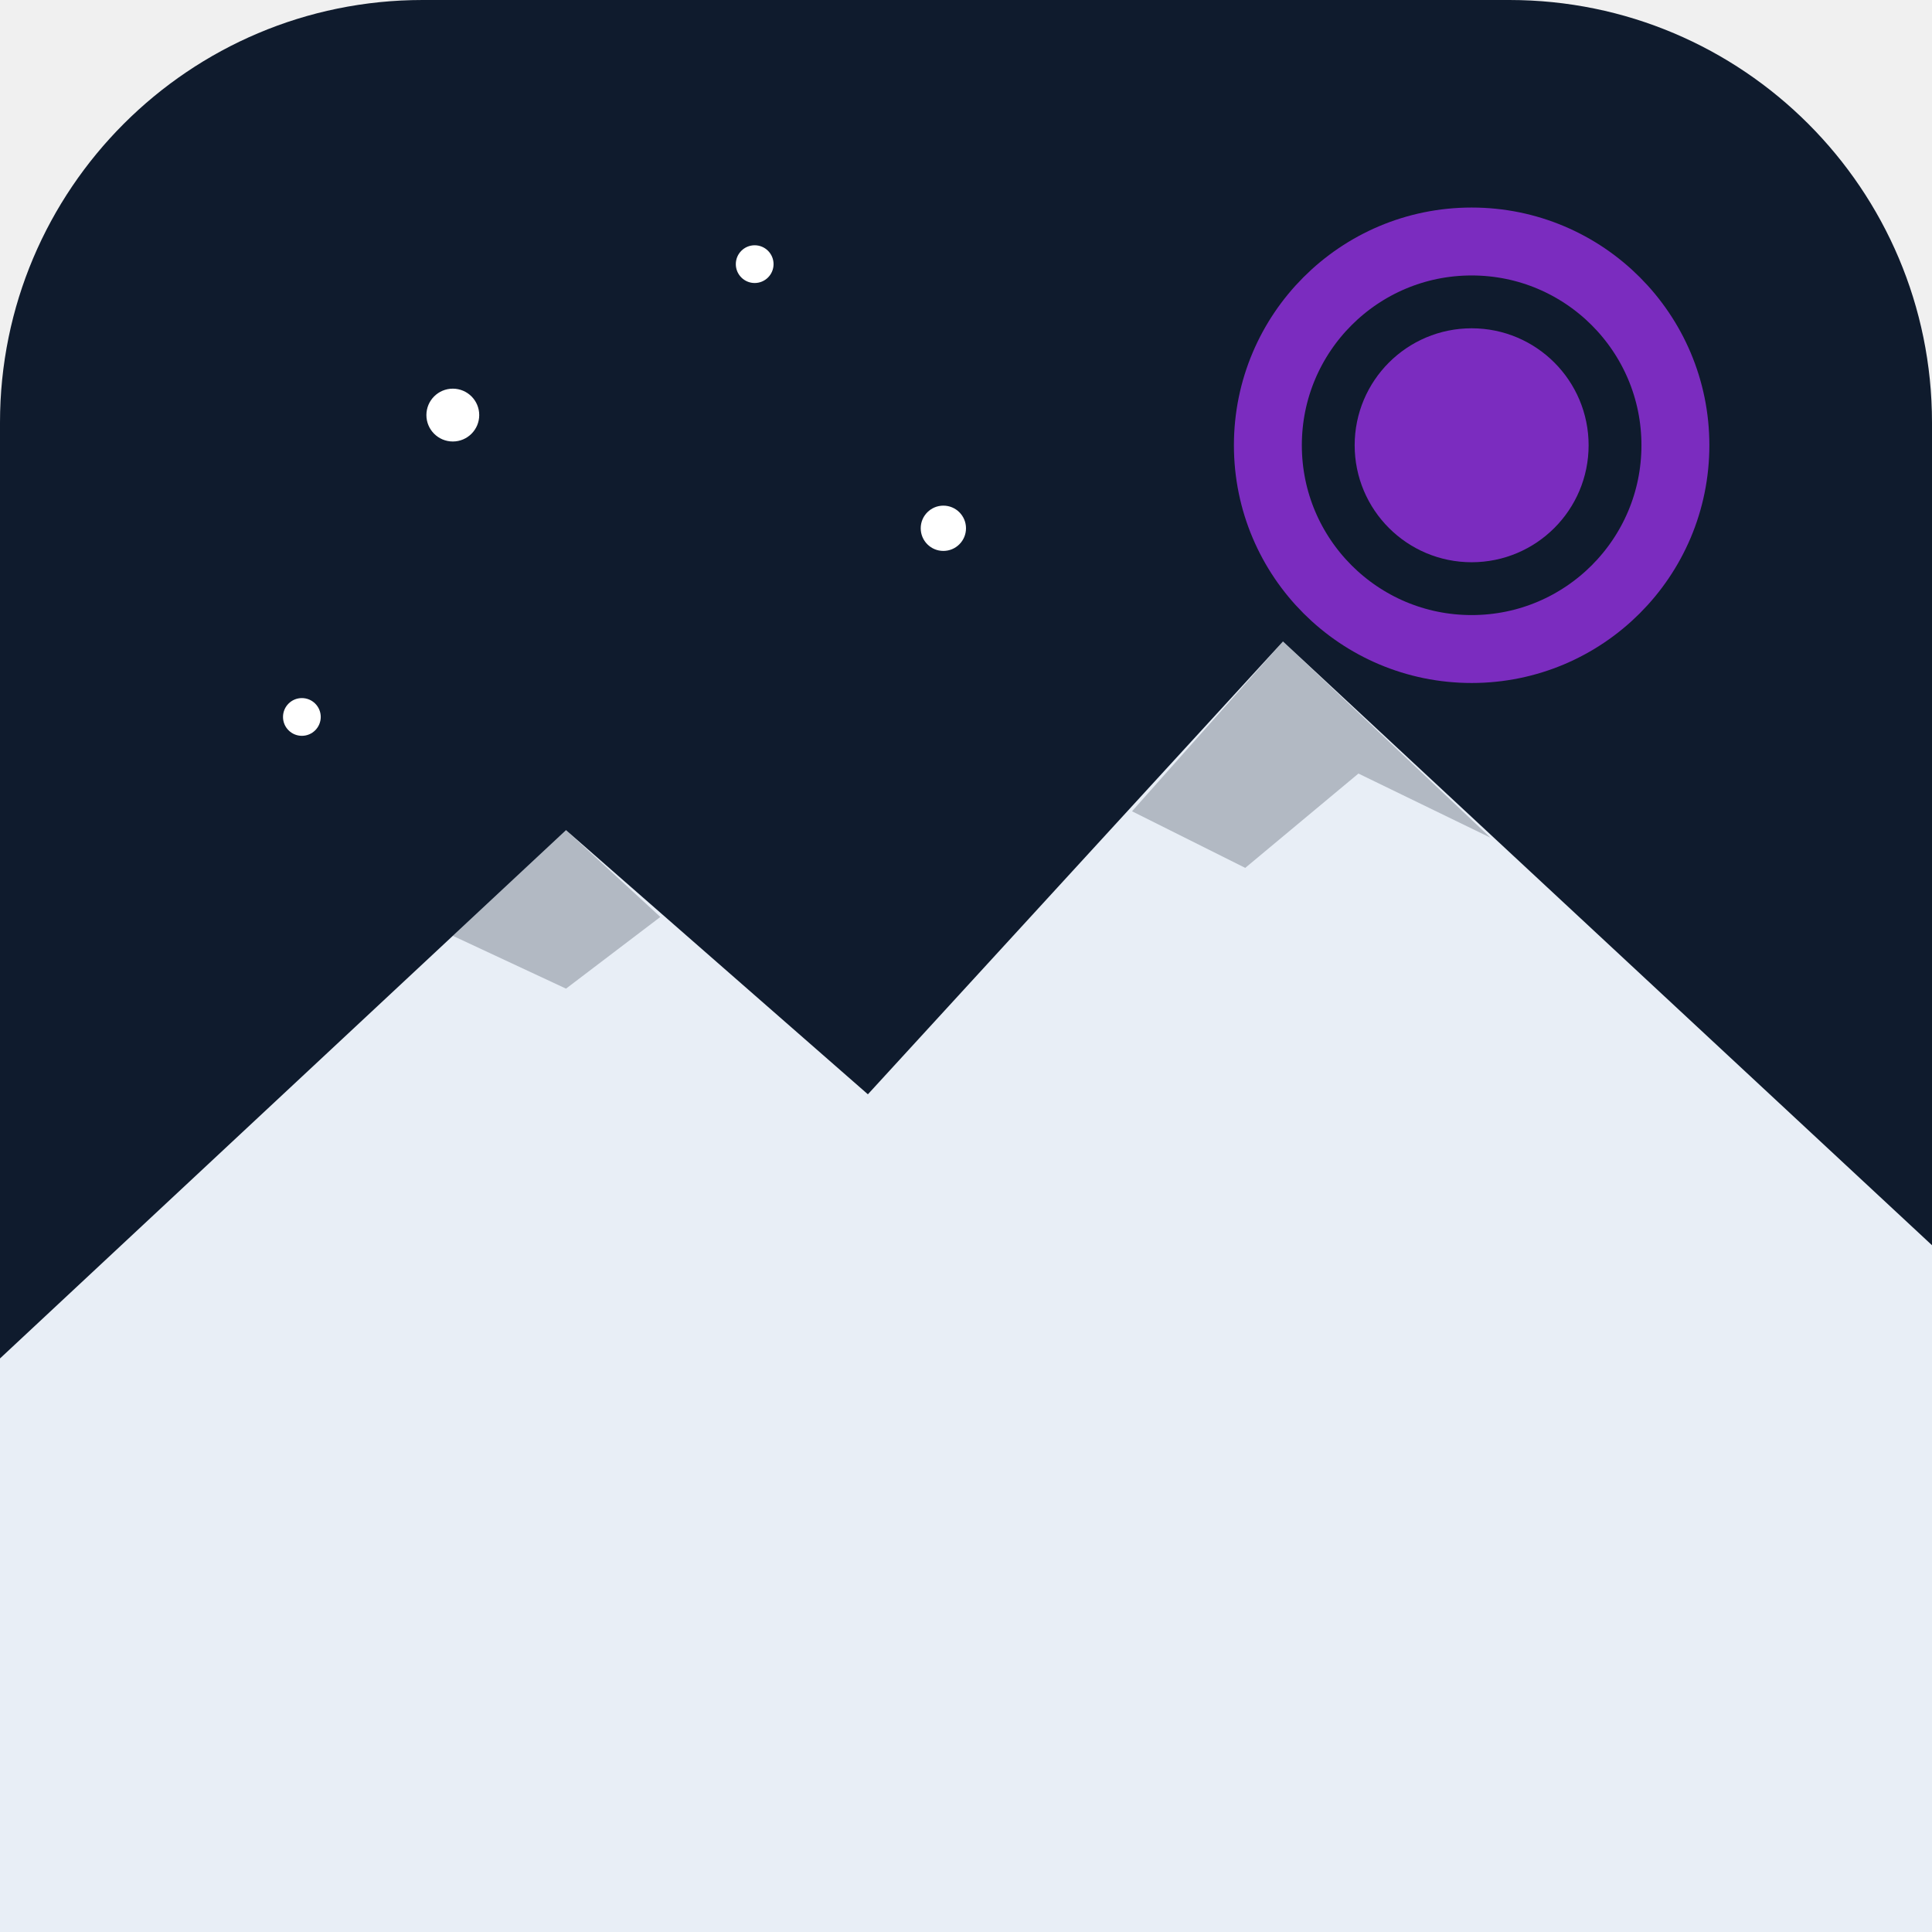
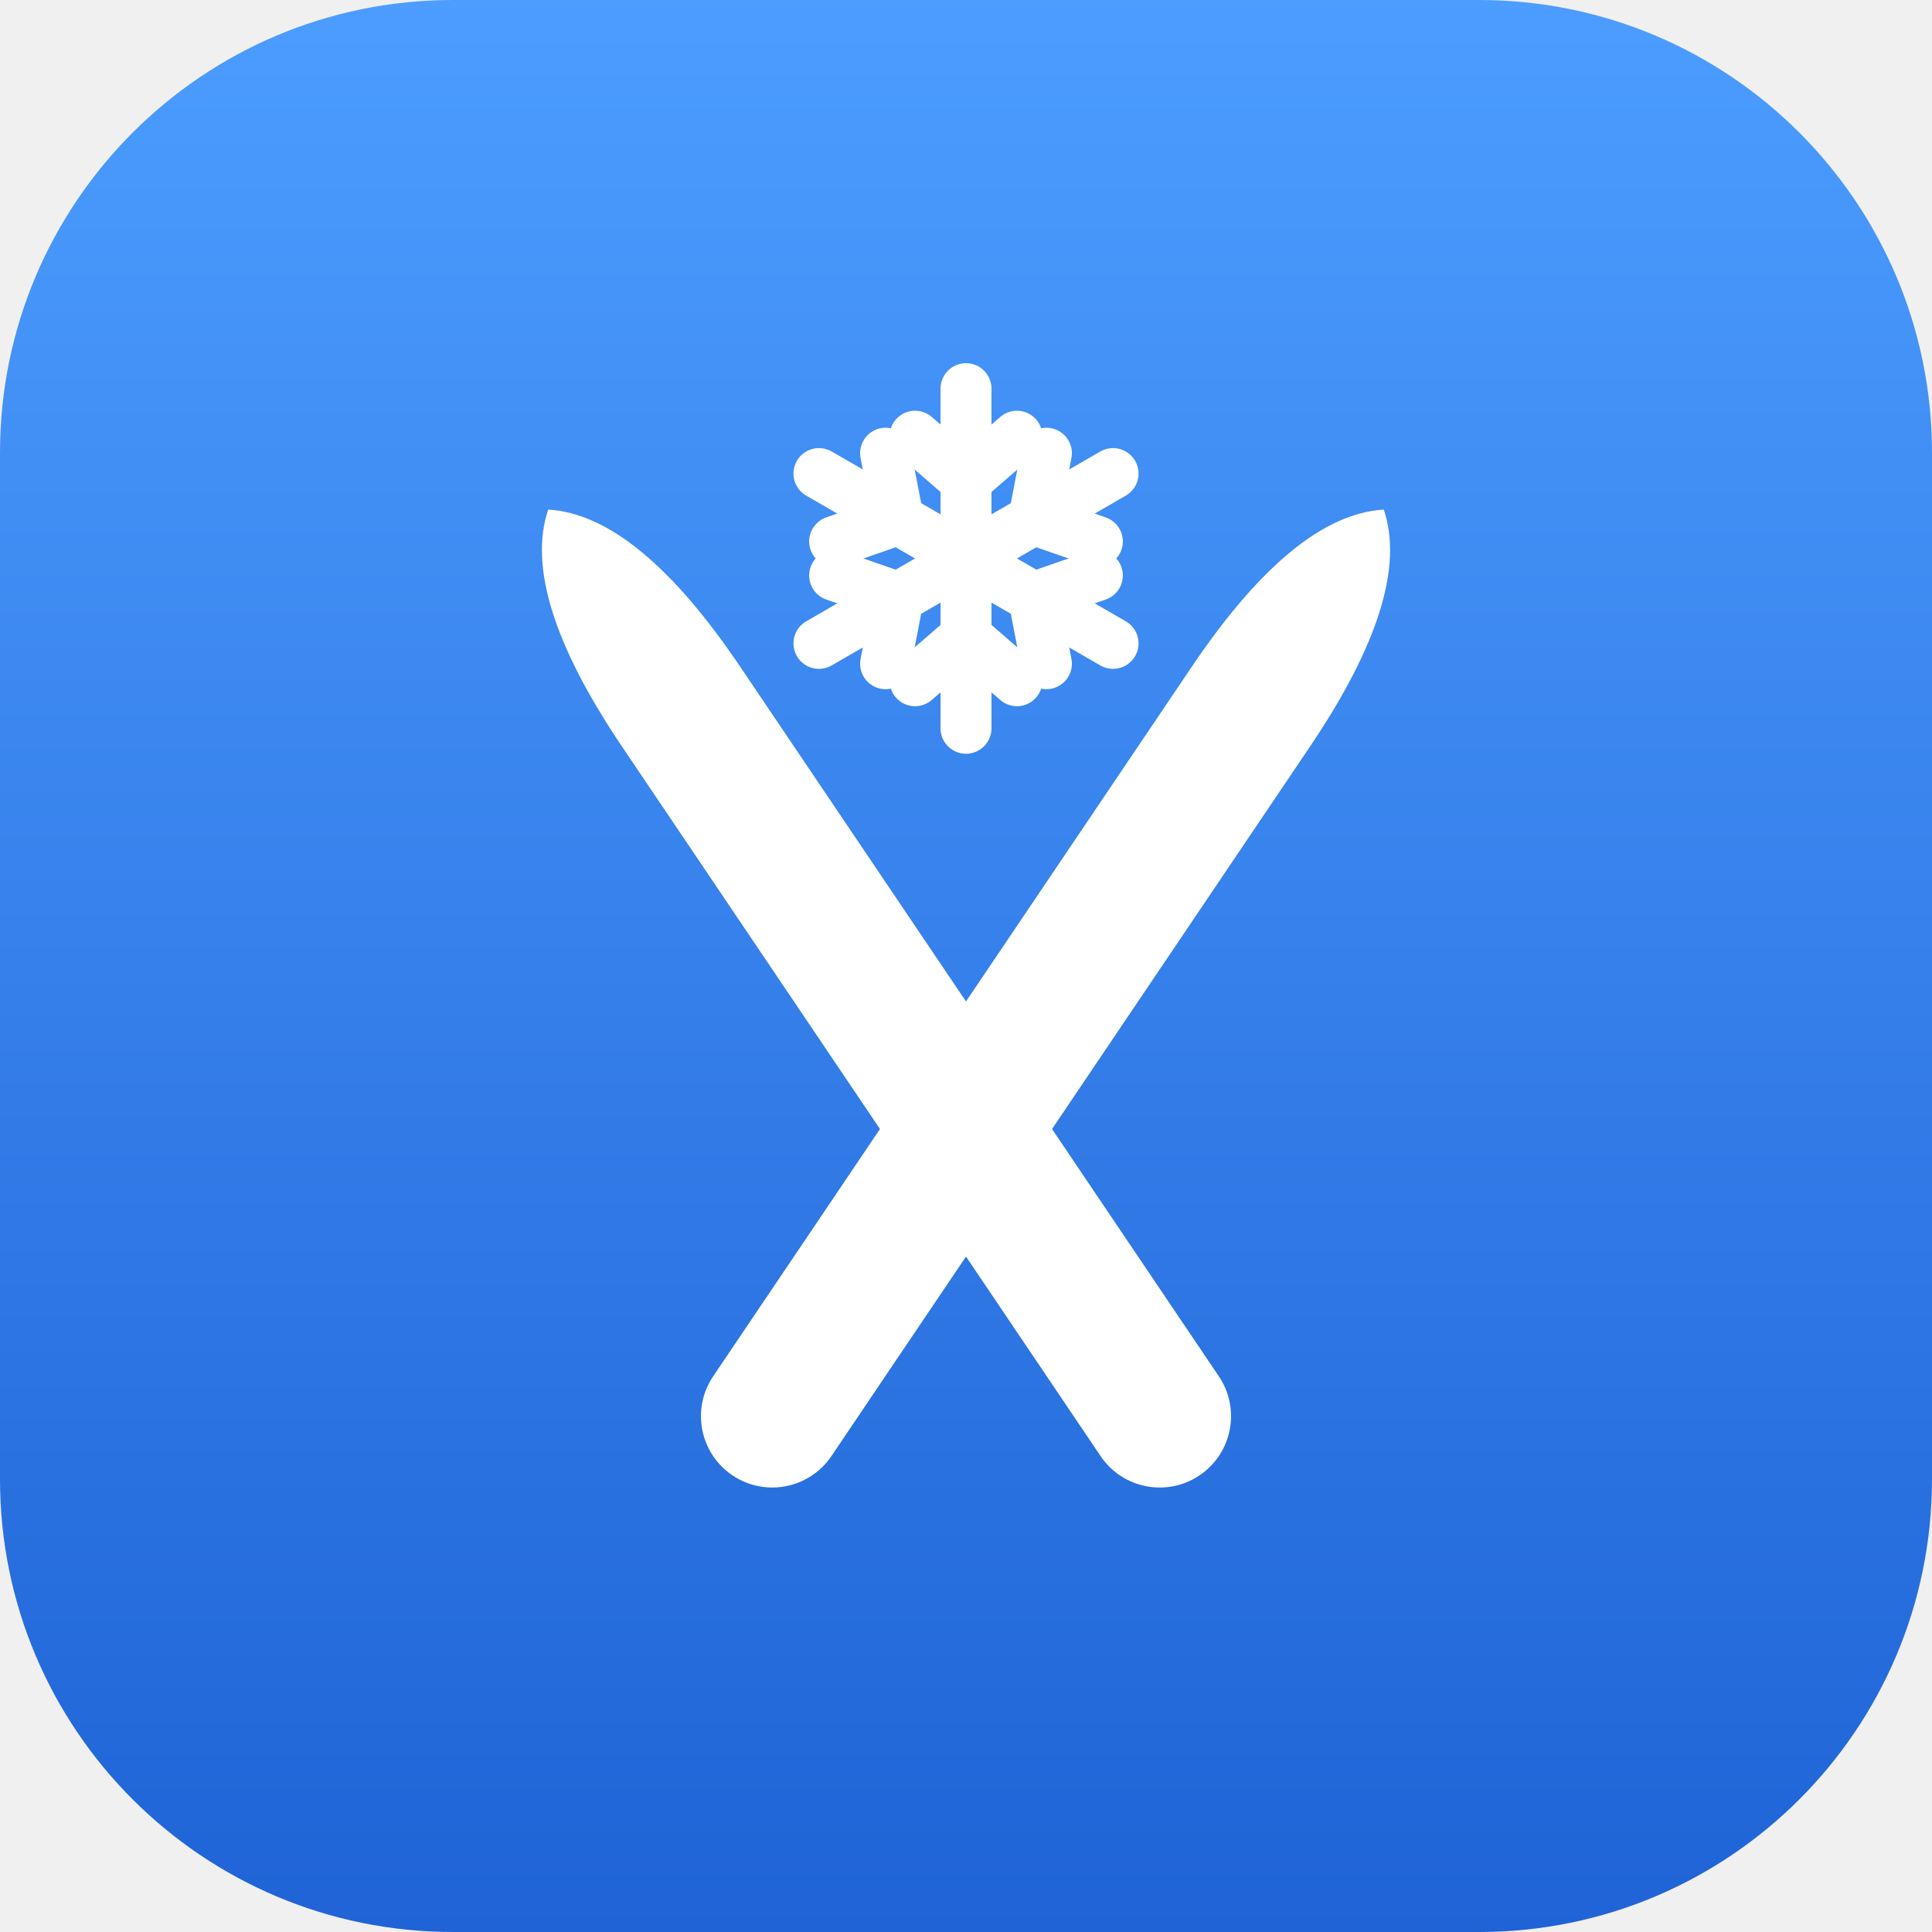
<svg xmlns="http://www.w3.org/2000/svg" viewBox="0 0 512 512">
-   <rect width="512" height="512" rx="112" fill="#0f1b2d" />
-   <path d="M0 360 L150 220 L230 290 L340 170 L512 330 L512 512 L0 512 Z" fill="#e8eef6" />
-   <path d="M340 170 L300 215 L330 230 L360 205 L395 222 Z M150 220 L120 248 L150 262 L175 243 Z" fill="#0f1b2d" opacity=".25" />
-   <g stroke="#7b2cbf" stroke-width="18" fill="none">
-     <circle cx="390" cy="118" r="54" />
-     <circle cx="390" cy="118" r="22" fill="#7b2cbf" />
-   </g>
-   <g fill="#ffffff">
-     <circle cx="120" cy="110" r="7" />
-     <circle cx="200" cy="70" r="5" />
-     <circle cx="250" cy="140" r="6" />
-     <circle cx="80" cy="190" r="5" />
+   <defs>
+     <linearGradient id="bg" x1="0" y1="0" x2="0" y2="1">
+       <stop offset="0" stop-color="#4c9dff" />
+       <stop offset="1" stop-color="#1f63d6" />
+     </linearGradient>
+   </defs>
+   <rect width="512" height="512" rx="120" fill="url(#bg)" />
+   <g transform="translate(256 256) scale(.9) translate(-256 -270)">
+     <g fill="#fff">
+       <g transform="rotate(-34 256 318)">
+         <path d="M235 168 q0 -54 21 -70 q21 16 21 70 v252 a21 21 0 0 1 -42 0z" />
+       </g>
+       <g transform="rotate(34 256 318)">
+         <path d="M235 168 q0 -54 21 -70 q21 16 21 70 v252 a21 21 0 0 1 -42 0z" />
+       </g>
+     </g>
+     <g stroke="#fff" stroke-width="15" stroke-linecap="round" stroke-linejoin="round" fill="none" transform="translate(256 150)">
+       <g id="arm">
+         <line x1="0" y1="0" x2="0" y2="-50" />
+         <polyline points="-15,-36 0,-23 15,-36" />
+       </g>
+       <use href="#arm" transform="rotate(60)" />
+       <use href="#arm" transform="rotate(120)" />
+       <use href="#arm" transform="rotate(180)" />
+       <use href="#arm" transform="rotate(240)" />
+       <use href="#arm" transform="rotate(300)" />
+     </g>
  </g>
</svg>
